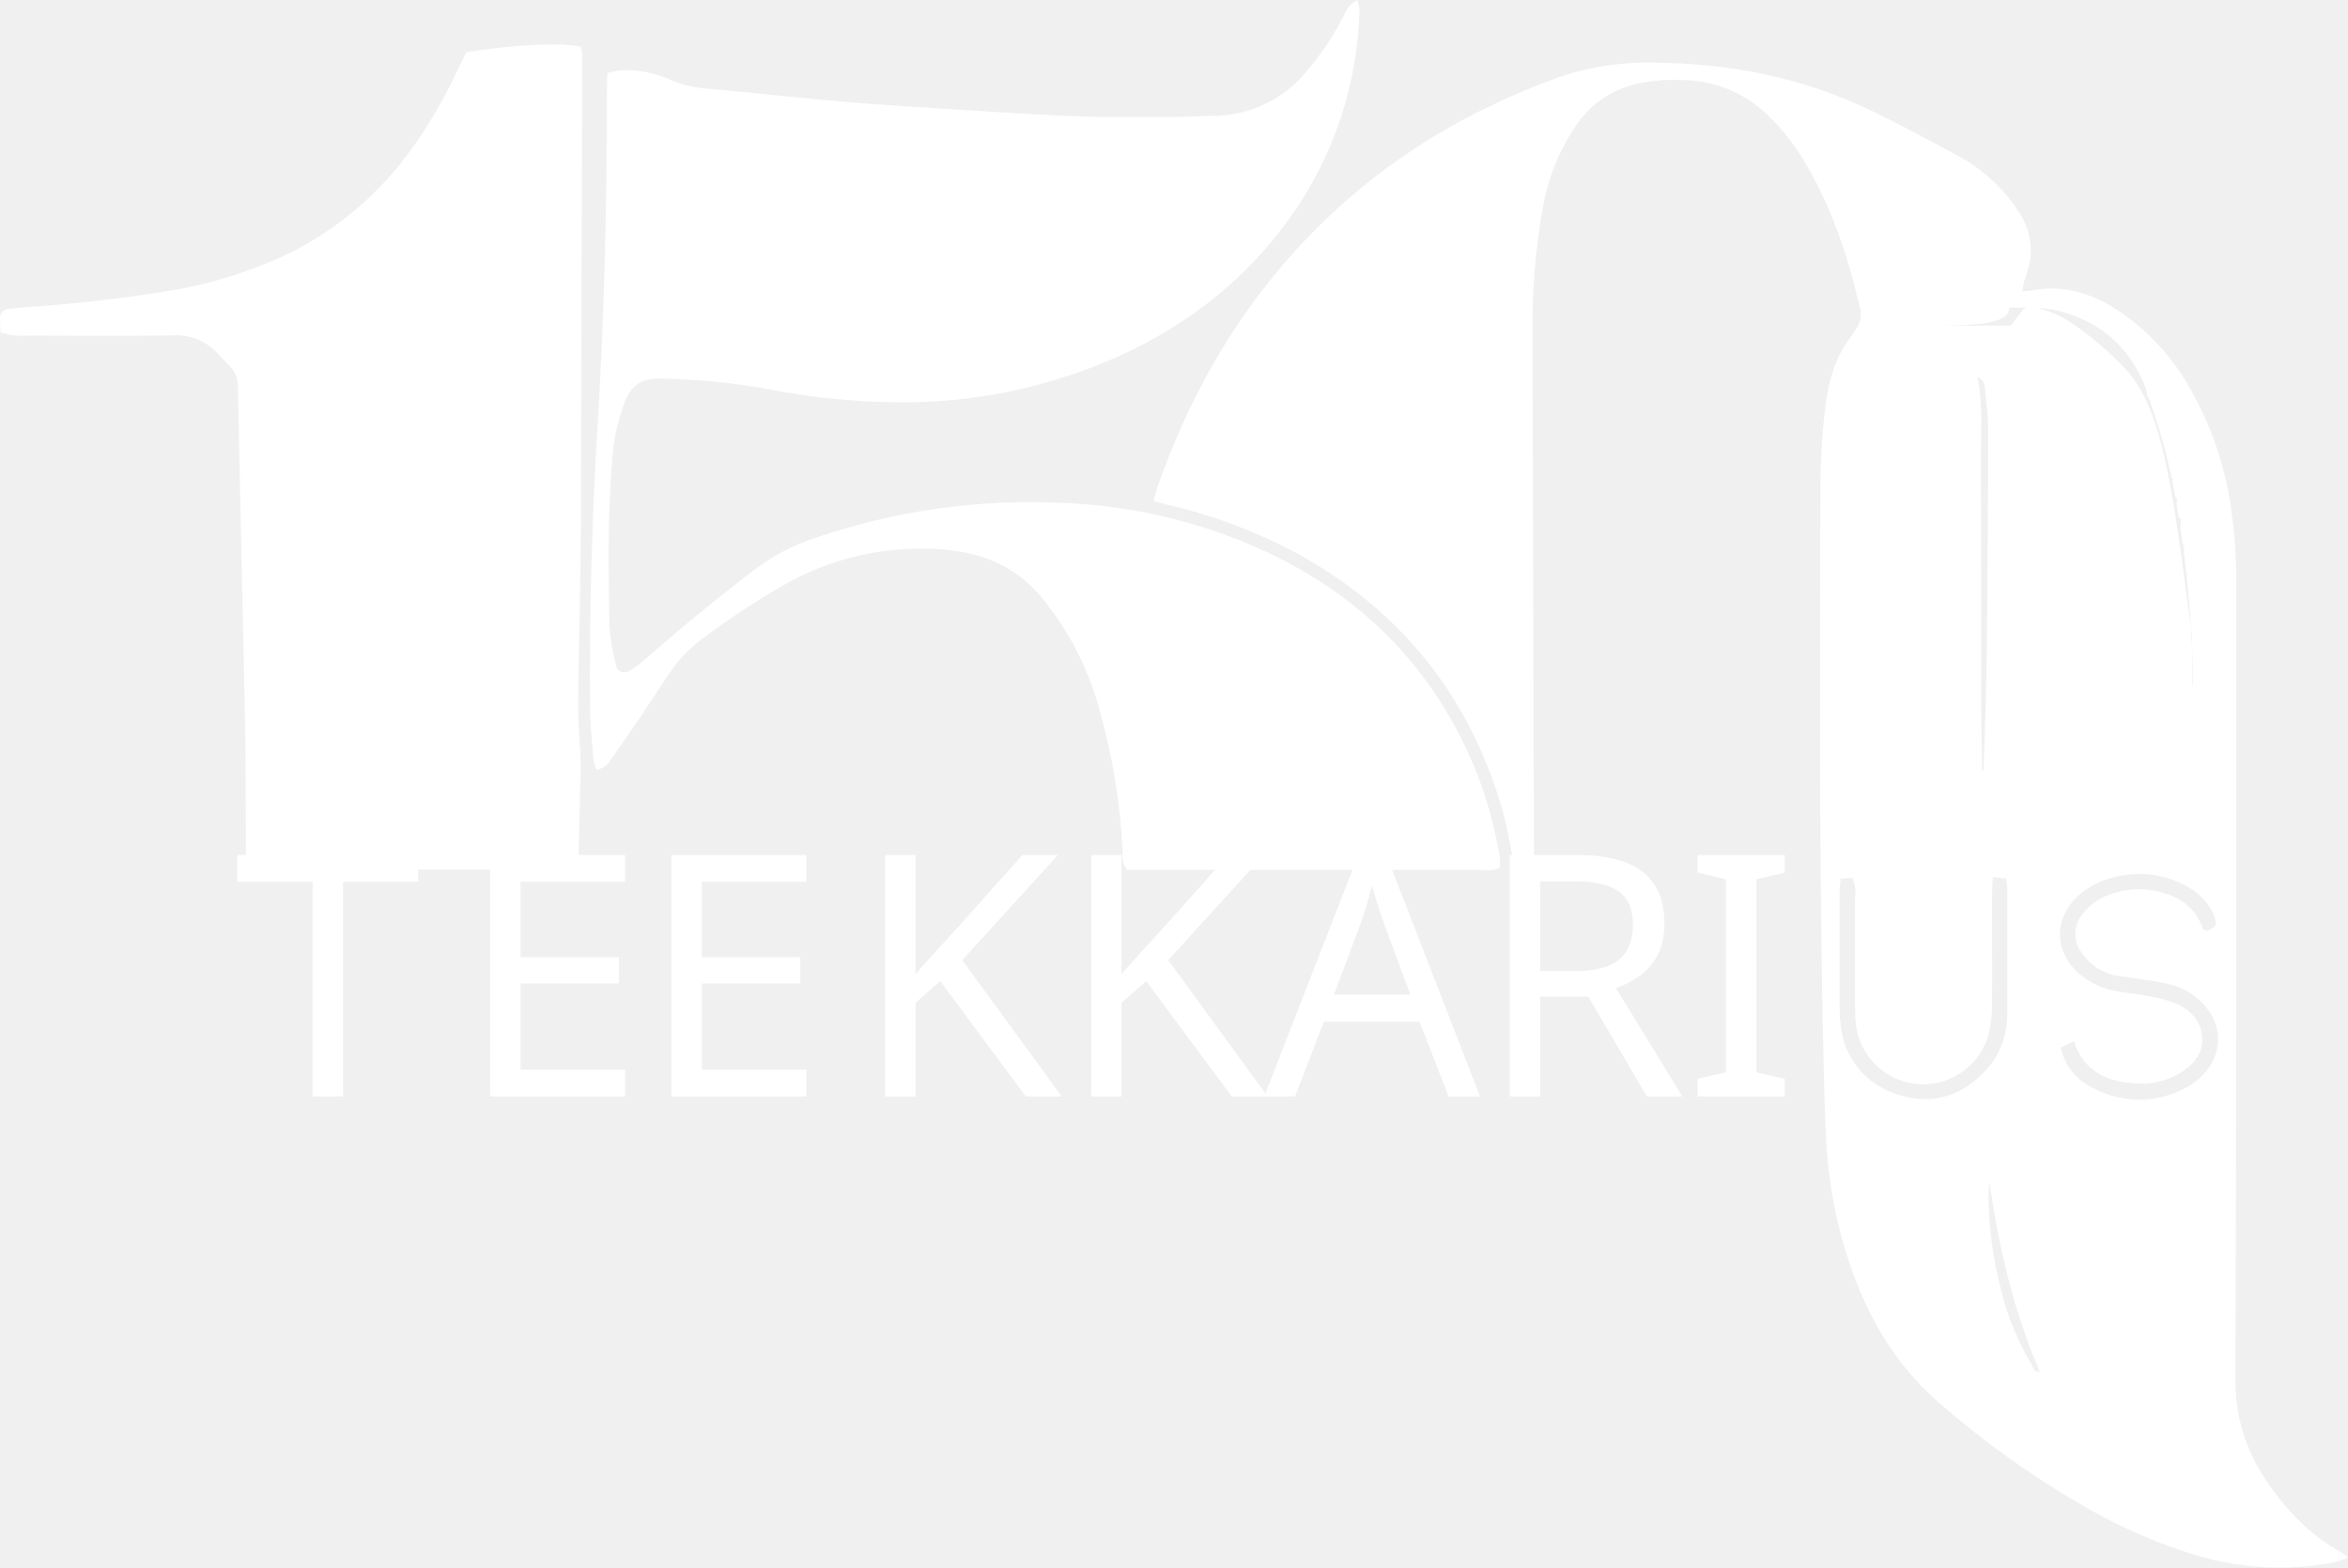
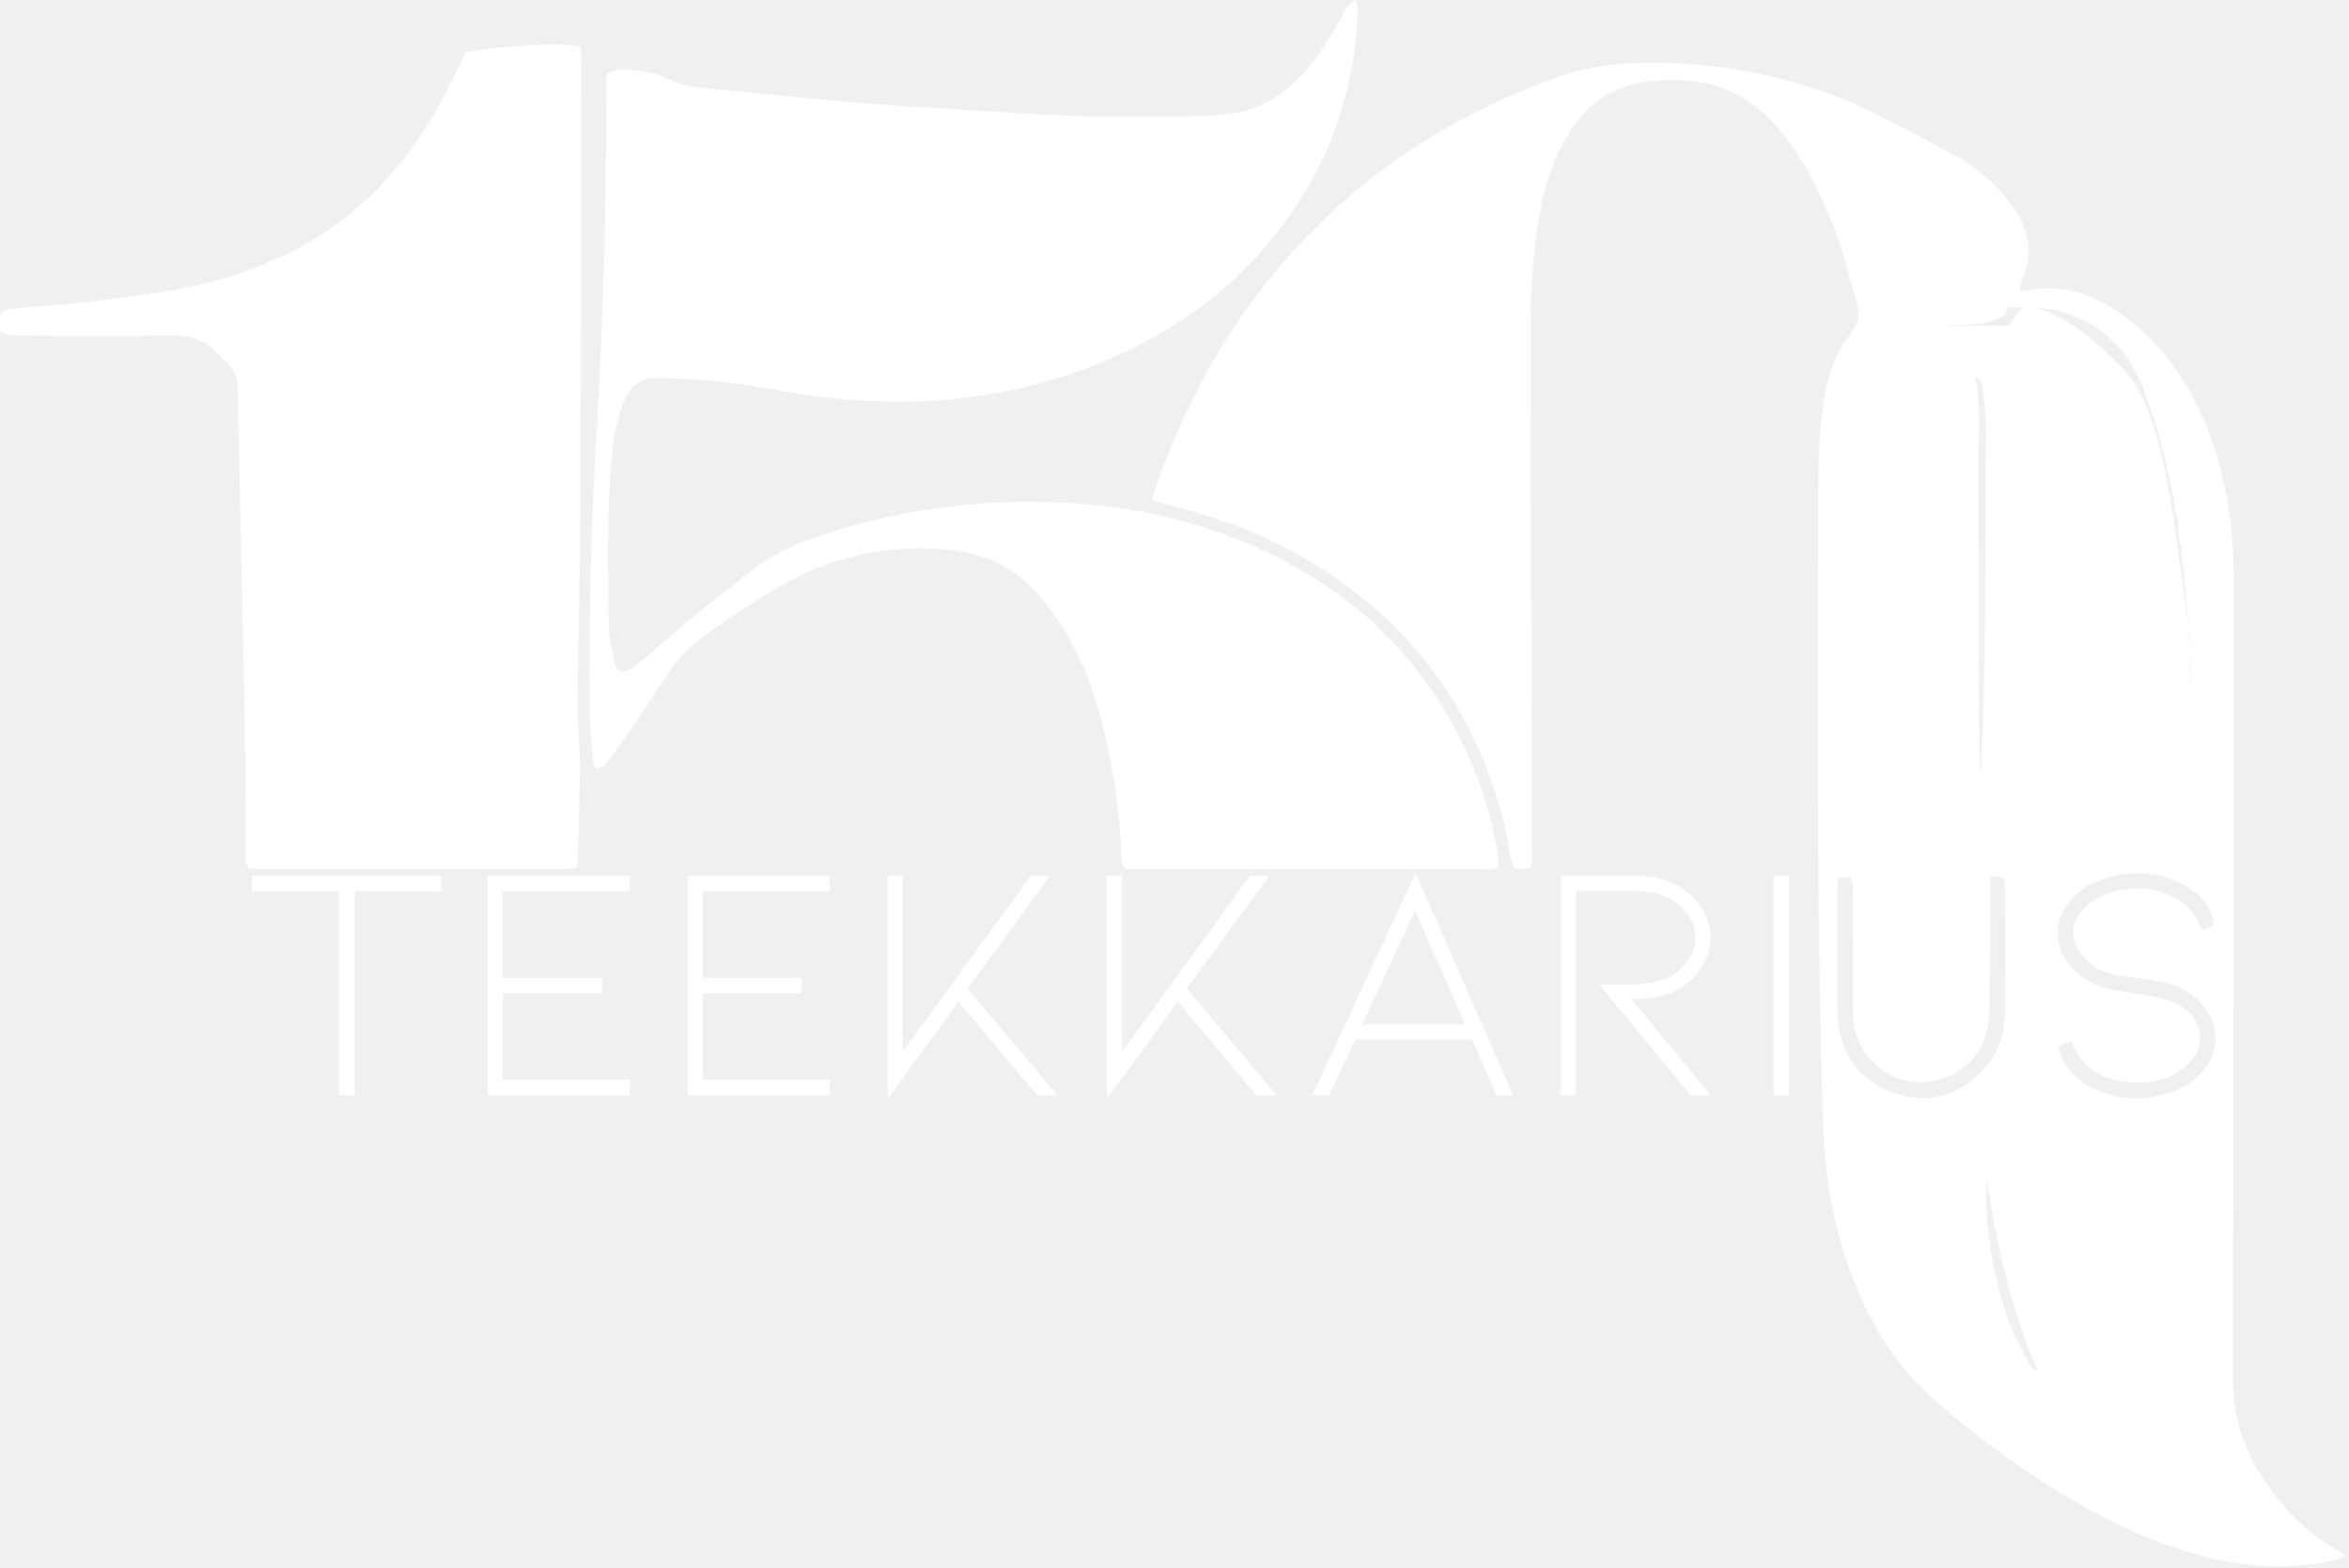
- <svg xmlns="http://www.w3.org/2000/svg" id="Layer_1" data-name="Layer 1" viewBox="0 0 450.3 300.74">
-   <defs>
-     <style>.cls-1,.cls-2{fill:#fff;}.cls-2{font-size:64.86px;font-family:Kiona-Regular, Kiona;letter-spacing:-0.01em;}.cls-3{letter-spacing:-0.02em;}</style>
-   </defs>
-   <path class="cls-1" d="M519.23,568.76c-6.22-3.37-10.91-8.33-14.77-14.15a33.43,33.43,0,0,1-5.74-19.1q.21-75.79.16-151.58a98.55,98.55,0,0,0-1-15.54A64.34,64.34,0,0,0,489,343.66,42.94,42.94,0,0,0,476,330.26c-4.92-3.17-10.24-4.85-16.18-3.74-.56.11-1.14.11-2,.19.17-.85.25-1.41.4-2a34.47,34.47,0,0,0,1.11-3.81,13.44,13.44,0,0,0-2.52-9.94A31.72,31.72,0,0,0,446,301c-5.5-3-11.05-6-16.69-8.73-13.26-6.5-27.39-9.29-42.08-9.42a52.94,52.94,0,0,0-18.87,3c-16.77,6.16-31.84,15.1-44.68,27.62-14.73,14.36-25,31.52-31.73,50.9-.27.77-.45,1.57-.72,2.53.89.26,1.55.49,2.22.65a99.57,99.57,0,0,1,26.32,10q29.17,16.55,38.4,48.81c.93,3.24,1.41,6.6,2.13,9.9a6.23,6.23,0,0,0,.68,1.38l2.84-.18a11.6,11.6,0,0,0,.35-4.12q-.12-49.31-.27-98.63a126.7,126.7,0,0,1,1.95-23.81,40.18,40.18,0,0,1,6.83-16.62,19,19,0,0,1,11.26-7.38,33.56,33.56,0,0,1,8.65-.72,23.91,23.91,0,0,1,16.65,6.93,41.83,41.83,0,0,1,6.7,8.52c5.32,8.79,8.48,18.4,10.78,28.33a4.41,4.41,0,0,1-.66,3.79c-.42.59-.75,1.24-1.19,1.82-2.79,3.66-4.05,7.88-4.69,12.39a128.11,128.11,0,0,0-1.06,17.72c-.09,36-.24,72,.58,108,.13,5.44.24,10.88.55,16.31a87.69,87.69,0,0,0,4.52,23.41c3.48,10.25,8.83,19.36,17.08,26.51a173.46,173.46,0,0,0,26.74,19.24A102.07,102.07,0,0,0,490,568.82a55.67,55.67,0,0,0,27.56,1.75,23.11,23.11,0,0,0,2.75-.91A7.7,7.7,0,0,0,519.23,568.76ZM489.54,380.89a1.87,1.87,0,0,1,0,.32.75.75,0,0,1-.13.27,1.86,1.86,0,0,1,0-.33A.79.79,0,0,1,489.54,380.89Zm-34.22-51.05c1.24,0,2.36,0,3.41,0l.1,0a7.34,7.34,0,0,1,1.66.08,21,21,0,0,1,7.28,1.48c6.68,2.48,11.18,7.3,13.82,14.08a2.48,2.48,0,0,1,.12.91c.15.35.29.71.43,1.07a.7.7,0,0,1,.25.65,96.73,96.73,0,0,1,4.1,14.61,1.5,1.5,0,0,1,.15-.23c0,.11.1.22.08.32a.7.7,0,0,1-.15.26q.33,1.62.63,3.27v-.07h.23l.06,1-.13,0q.27,1.51.51,3l.33,0V372h-.07c.21,1.35.39,2.68.56,4v-.93h.16V377h0c.65,5.24,1.07,10.17,1.34,14.29.07.55.15,1.1.22,1.66,0,.84,0,1.6,0,2.32.41,8.57,0,11.11,0,0-.06-1.21-.14-2.55-.23-4-3.75-28.21-5.49-43.4-13.8-50.93a59.5,59.5,0,0,0-7.65-6.55l-1.46-1a18.89,18.89,0,0,0-6.76-2.92c-.57,0-1.15,0-1.76-.06a2.15,2.15,0,0,0-.79.33H458l-2.29,3.1h-.34l0,.06h-21C448.16,333.35,455.32,333.35,455.32,329.84Zm-6.12,13.3a2.25,2.25,0,0,1,1.47,2.26c.24,2.53.62,5.06.61,7.58q0,21.93-.27,43.86c-.08,7.25-.39,14.49-.6,21.74h-.27c-.06-4.34-.18-8.69-.19-13,0-15.83,0-31.66-.05-47.49C449.89,353.13,450.33,348.17,449.2,343.14ZM433.75,480.73A15.32,15.32,0,0,1,423,467.46a21.58,21.58,0,0,1-.19-2.89q0-11.42,0-22.82c0-.71.1-1.42.18-2.37l2.28-.12a7.07,7.07,0,0,1,.49,3.75c0,6.77,0,13.53,0,20.29,0,1.21,0,2.42.12,3.62a13,13,0,0,0,25.63,1.8,25.61,25.61,0,0,0,.52-5c.06-6.88,0-13.76,0-20.64,0-1.19.09-2.38.15-4l2.58.29c.08.76.18,1.35.19,1.93,0,8,0,15.94,0,23.91a15.82,15.82,0,0,1-4.85,11.72C445.41,481.45,439.87,482.85,433.75,480.73Zm25.89,51.92A51.6,51.6,0,0,1,453.69,518a73.47,73.47,0,0,1-2.33-17.13c0-1.15.1-2.3.15-3.45,1.78,12.58,4.61,24.81,9.68,36.54C460,534.06,459.94,533.14,459.64,532.65Zm32.09-54.91a12.49,12.49,0,0,1-2.67,1.85,18.77,18.77,0,0,1-18.07-.27,11,11,0,0,1-5.77-7.5l2.5-1.23c1.89,5.63,6.1,7.68,11.45,8.05a14.41,14.41,0,0,0,9-2c2.46-1.58,4.35-3.61,4.18-6.73s-2.23-5.33-5-6.55a28.19,28.19,0,0,0-5.57-1.47c-1.78-.36-3.59-.53-5.38-.82a15.17,15.17,0,0,1-7.53-3.33c-5-4.23-5.09-10.8-.22-15.15a15.43,15.43,0,0,1,7.06-3.53,18.68,18.68,0,0,1,13.68,1.79,11.64,11.64,0,0,1,5.17,5.41,5.93,5.93,0,0,1,.37,1.74.77.77,0,0,1-.29.62c-.48.33-1,.59-1.45.84-.34-.2-.66-.28-.72-.45-1.43-4.24-4.68-6.31-8.8-7.2a15.89,15.89,0,0,0-9.27.7,11.12,11.12,0,0,0-4.93,3.57,6,6,0,0,0-.33,7.41,10.48,10.48,0,0,0,7.48,4.62c1.9.31,3.83.51,5.74.82a40.51,40.51,0,0,1,4.25.87,12.82,12.82,0,0,1,5.3,3C496.59,467.16,496.53,473.53,491.73,477.74Z" transform="translate(-70 -270.83)" />
-   <path d="M436.54,399.48" transform="translate(-70 -270.83)" />
-   <text class="cls-2" transform="translate(44.84 210.33)">T<tspan class="cls-3" x="42.87" y="0">EE</tspan>
-     <tspan x="118.62" y="0">KKARI</tspan>
-   </text>
-   <path class="cls-1" d="M184.39,418.5a10,10,0,0,1-.6-2c-.26-3.37-.61-6.75-.64-10.13q-.19-27.37,1.5-54.72c1.26-20.76,1.73-41.54,1.74-62.33,0-1.43.05-2.87.08-4.47a14.65,14.65,0,0,1,2.56-.55,21.12,21.12,0,0,1,9.53,1.83,21.42,21.42,0,0,0,7.34,1.73c8.78.76,17.55,1.78,26.34,2.52,7.94.67,15.91,1.15,23.87,1.64,7.35.46,14.71.94,22.08,1.17,6,.2,12.08.07,18.12.05,2.05,0,4.11-.15,6.16-.19a23.18,23.18,0,0,0,16.87-7.14,52.26,52.26,0,0,0,8.08-11.55c.68-1.24,1.15-2.67,2.85-3.49a5.89,5.89,0,0,1,.46,1.66,71.56,71.56,0,0,1-13.29,40c-9.34,13.07-21.72,22.2-36.51,28.18a101,101,0,0,1-37.11,7.3,135.45,135.45,0,0,1-26.65-2.55,125,125,0,0,0-20.9-2c-3.32-.06-5.22,1.46-6.38,4.3A37.68,37.68,0,0,0,187.42,359c-.92,10.62-.7,21.26-.55,31.89a39.54,39.54,0,0,0,1.27,7.48,1.57,1.57,0,0,0,2.47,1.17,12.81,12.81,0,0,0,2.38-1.62c3.14-2.65,6.21-5.39,9.38-8q6-4.94,12.19-9.71A40,40,0,0,1,226.39,374a127.6,127.6,0,0,1,47.8-6.68A102.1,102.1,0,0,1,312,376.3c19.2,8.77,33.05,22.77,41.06,42.41a80.17,80.17,0,0,1,4.6,16.74,11.85,11.85,0,0,1,0,1.79c-1.29.82-2.65.47-3.93.47q-18.5,0-37,0H286.11c-1.07-1.39-.76-2.77-.83-4.05a121.89,121.89,0,0,0-4.45-26.76,57.09,57.09,0,0,0-11.28-21.7,24,24,0,0,0-12.33-7.86,36.84,36.84,0,0,0-7.13-1.17,53.14,53.14,0,0,0-30.23,7.15,157.91,157.91,0,0,0-15.12,10,26.94,26.94,0,0,0-6.25,6.49c-2,3-4,6.05-6,9.05q-2.64,3.9-5.39,7.73A3.68,3.68,0,0,1,184.39,418.5Z" transform="translate(-70 -270.83)" />
-   <path class="cls-1" d="M159.43,280.87c8.27-1.45,18.49-1.95,22-1.08a18.89,18.89,0,0,1,.23,2q-.12,45.5-.27,91c-.06,11.12-.4,22.23-.52,33.35,0,3,.28,6,.42,9,.05,1.2.1,2.41.07,3.62q-.18,8.15-.41,16.31c0,.7-.15,1.41-.25,2.28a21.26,21.26,0,0,1-2.51.29q-29,0-58,0c-.83,0-1.65-.12-2.37-.17-1-1.19-.64-2.45-.65-3.62-.08-8.46,0-16.92-.2-25.37-.41-21.14-.93-42.28-1.35-63.42a5.5,5.5,0,0,0-1.49-3.93l-2.51-2.62a10.66,10.66,0,0,0-8.42-3.35c-9.3.18-18.6.06-27.91.05a13.89,13.89,0,0,1-5.18-.61,28,28,0,0,1-.1-2.86,1.72,1.72,0,0,1,1.64-1.65c.84-.11,1.68-.22,2.52-.27q13.56-.88,27-3A85.81,85.81,0,0,0,124,320.11a63.61,63.61,0,0,0,25.27-21.17,95.22,95.22,0,0,0,8.36-14.4C158.2,283.35,158.79,282.16,159.43,280.87Z" transform="translate(-70 -270.83)" />
+ <svg xmlns="http://www.w3.org/2000/svg" width="100%" height="100%" viewBox="0 0 451 301" version="1.1" xml:space="preserve" style="fill-rule:evenodd;clip-rule:evenodd;stroke-linejoin:round;stroke-miterlimit:2;">
+   <g transform="matrix(1,0,0,1,-69.9963,-270.826)">
+     <g id="Layer-1">
+       <g transform="matrix(1,0,0,1,491.733,377.511)">
+         <path d="M0,100.23C-0.811,100.942 -1.709,101.61 -2.673,102.081C-8.73,105.046 -14.796,105.018 -20.744,101.807C-23.602,100.264 -25.646,97.966 -26.517,94.308C-25.523,93.822 -24.8,93.469 -24.009,93.082C-22.126,98.709 -17.908,100.764 -12.558,101.125C-9.358,101.341 -6.283,100.88 -3.52,99.101C-1.062,97.518 0.827,95.491 0.662,92.365C0.489,89.118 -1.576,87.04 -4.37,85.823C-6.114,85.064 -8.063,84.736 -9.948,84.349C-11.72,83.985 -13.532,83.824 -15.319,83.528C-18.11,83.065 -20.674,82.054 -22.852,80.204C-27.843,75.966 -27.941,69.404 -23.072,65.048C-21.046,63.236 -18.659,62.105 -16.015,61.522C-11.242,60.47 -6.644,60.866 -2.33,63.305C-0.069,64.584 1.765,66.308 2.837,68.72C3.073,69.251 3.141,69.87 3.212,70.457C3.236,70.656 3.086,70.964 2.917,71.081C2.439,71.414 1.909,71.673 1.47,71.922C1.13,71.717 0.808,71.639 0.751,71.472C-0.686,67.23 -3.935,65.162 -8.055,64.266C-11.185,63.585 -14.315,63.798 -17.326,64.967C-19.272,65.722 -20.967,66.867 -22.255,68.542C-24.068,70.897 -24.189,73.474 -22.585,75.946C-20.825,78.659 -18.221,80.051 -15.107,80.566C-13.2,80.882 -11.274,81.077 -9.366,81.389C-7.938,81.622 -6.504,81.877 -5.111,82.263C-3.103,82.82 -1.344,83.877 0.186,85.3C4.861,89.649 4.798,96.017 0,100.23M-32.096,155.139C-34.87,150.582 -36.774,145.65 -38.048,140.485C-39.434,134.864 -40.328,129.163 -40.371,123.356C-40.379,122.208 -40.274,121.059 -40.221,119.911C-38.447,132.488 -35.614,144.722 -30.546,156.453C-31.693,156.546 -31.796,155.633 -32.096,155.139M-57.98,103.224C-64.193,101.073 -67.888,96.573 -68.772,89.949C-68.899,88.994 -68.958,88.024 -68.96,87.061C-68.976,79.454 -68.975,71.847 -68.964,64.239C-68.963,63.528 -68.86,62.817 -68.786,61.87C-67.948,61.825 -67.185,61.784 -66.507,61.748C-65.789,63.083 -66.016,64.314 -66.012,65.503C-65.991,72.265 -66.007,79.027 -65.996,85.789C-65.994,86.995 -65.992,88.208 -65.868,89.405C-65.21,95.74 -60.159,100.597 -53.994,101.078C-46.794,101.64 -41.356,96.602 -40.238,91.211C-39.898,89.571 -39.735,87.869 -39.721,86.193C-39.665,79.311 -39.704,72.428 -39.69,65.546C-39.688,64.358 -39.603,63.17 -39.54,61.581C-38.427,61.704 -37.756,61.778 -36.962,61.865C-36.886,62.631 -36.778,63.216 -36.777,63.8C-36.767,71.77 -36.734,79.739 -36.787,87.708C-36.818,92.24 -38.313,96.234 -41.63,99.429C-46.318,103.944 -51.865,105.342 -57.98,103.224M-42.529,-34.374C-41.267,-33.858 -41.147,-32.963 -41.065,-32.108C-40.821,-29.584 -40.443,-27.054 -40.448,-24.527C-40.48,-9.907 -40.555,4.713 -40.723,19.331C-40.806,26.578 -41.117,33.823 -41.325,41.068C-41.413,41.073 -41.502,41.078 -41.59,41.084C-41.657,36.736 -41.775,32.389 -41.783,28.042C-41.813,12.212 -41.779,-3.618 -41.831,-19.448C-41.847,-24.383 -41.406,-29.336 -42.529,-34.374M-36.41,-47.667C-35.175,-47.667 -34.053,-47.666 -33.004,-47.647C-32.971,-47.652 -32.938,-47.664 -32.904,-47.667C-32.397,-47.712 -31.84,-47.682 -31.243,-47.588C-28.584,-47.456 -26.366,-47.093 -23.96,-46.108C-17.279,-43.635 -12.782,-38.814 -10.146,-32.033C-10.037,-31.755 -10.021,-31.441 -10.023,-31.12C-9.876,-30.768 -9.73,-30.413 -9.588,-30.052C-9.374,-29.87 -9.318,-29.645 -9.339,-29.399C-7.656,-24.973 -6.31,-19.954 -5.238,-14.791C-5.21,-14.869 -5.143,-14.942 -5.094,-15.017C-5.062,-14.911 -4.997,-14.801 -5.009,-14.7C-5.02,-14.61 -5.107,-14.529 -5.165,-14.445C-4.942,-13.358 -4.732,-12.266 -4.533,-11.172L-4.533,-11.238C-4.457,-11.243 -4.382,-11.248 -4.307,-11.253C-4.286,-10.922 -4.265,-10.592 -4.244,-10.261C-4.287,-10.269 -4.329,-10.277 -4.372,-10.284C-4.193,-9.272 -4.024,-8.259 -3.864,-7.25C-3.754,-7.264 -3.643,-7.278 -3.533,-7.292L-3.533,-5.53C-3.555,-5.528 -3.576,-5.525 -3.598,-5.523C-3.397,-4.175 -3.211,-2.836 -3.04,-1.515L-3.04,-2.439C-2.987,-2.436 -2.933,-2.433 -2.88,-2.43L-2.88,-0.505C-2.891,-0.506 -2.902,-0.507 -2.913,-0.507C-2.262,4.731 -1.839,9.664 -1.572,13.782C-1.498,14.332 -1.426,14.878 -1.351,15.439C-1.351,16.279 -1.349,17.037 -1.346,17.759C-0.933,26.33 -1.3,28.865 -1.346,17.759C-1.404,16.546 -1.479,15.214 -1.572,13.782C-5.32,-14.43 -7.062,-29.618 -15.375,-37.149C-18.067,-39.841 -20.649,-42.027 -23.028,-43.698C-23.504,-44.025 -23.991,-44.347 -24.48,-44.668C-27.067,-46.312 -29.367,-47.292 -31.243,-47.588C-31.808,-47.616 -32.393,-47.636 -33.004,-47.647C-33.269,-47.604 -33.535,-47.491 -33.796,-47.325C-33.778,-47.325 -33.763,-47.323 -33.745,-47.323C-34.672,-46.068 -35.365,-45.131 -36.035,-44.224L-36.375,-44.224C-36.396,-44.187 -36.41,-44.161 -36.41,-44.161L-57.445,-44.161C-43.577,-44.161 -36.41,-44.161 -36.41,-47.667M-2.193,3.376C-2.178,3.486 -2.14,3.598 -2.154,3.704C-2.166,3.797 -2.237,3.882 -2.282,3.971C-2.297,3.862 -2.335,3.749 -2.321,3.643C-2.308,3.55 -2.238,3.465 -2.193,3.376M27.499,191.252C21.282,187.883 16.585,182.921 12.727,177.101C8.894,171.32 6.964,165.065 6.984,157.999C7.131,107.473 7.118,56.946 7.147,6.419C7.15,1.22 6.963,-3.968 6.144,-9.121C4.745,-17.925 2.1,-26.275 -2.706,-33.85C-6.117,-39.227 -10.388,-43.801 -15.759,-47.255C-20.683,-50.421 -26.002,-52.1 -31.943,-50.987C-32.504,-50.882 -33.084,-50.878 -33.937,-50.801C-33.765,-51.653 -33.687,-52.215 -33.534,-52.757C-33.175,-54.032 -32.633,-55.274 -32.426,-56.57C-31.844,-60.219 -32.893,-63.522 -34.944,-66.512C-37.79,-70.662 -41.383,-74.073 -45.784,-76.497C-51.283,-79.526 -56.837,-82.469 -62.474,-85.231C-75.73,-91.729 -89.865,-94.518 -104.548,-94.652C-110.986,-94.71 -117.352,-93.873 -123.425,-91.641C-140.188,-85.482 -155.264,-76.54 -168.099,-64.024C-182.831,-49.656 -193.124,-32.501 -199.836,-13.124C-200.102,-12.354 -200.281,-11.553 -200.55,-10.589C-199.663,-10.326 -199.005,-10.098 -198.33,-9.938C-189.117,-7.754 -180.271,-4.601 -172.013,0.08C-152.56,11.109 -139.744,27.391 -133.612,48.885C-132.688,52.126 -132.207,55.493 -131.485,58.794C-131.389,59.233 -131.082,59.626 -130.808,60.169C-129.825,60.107 -128.91,60.048 -127.964,59.988C-127.449,58.518 -127.61,57.182 -127.613,55.874C-127.697,22.996 -127.796,-9.882 -127.88,-42.76C-127.9,-50.75 -127.41,-58.703 -125.93,-66.571C-124.8,-72.579 -122.743,-78.208 -119.106,-83.191C-116.275,-87.07 -112.482,-89.44 -107.84,-90.575C-104.986,-91.272 -102.102,-91.344 -99.196,-91.286C-92.739,-91.158 -87.196,-88.836 -82.547,-84.363C-79.916,-81.832 -77.729,-78.951 -75.844,-75.836C-70.528,-67.051 -67.364,-57.445 -65.059,-47.512C-64.741,-46.143 -64.878,-44.885 -65.719,-43.721C-66.142,-43.134 -66.475,-42.48 -66.912,-41.905C-69.703,-38.236 -70.967,-34.019 -71.607,-29.515C-72.443,-23.631 -72.644,-17.709 -72.659,-11.794C-72.753,24.227 -72.908,60.249 -72.081,96.264C-71.956,101.701 -71.841,107.14 -71.536,112.568C-71.086,120.567 -69.593,128.396 -67.014,135.984C-63.531,146.23 -58.184,155.334 -49.935,162.49C-41.612,169.71 -32.74,176.197 -23.192,181.728C-16.378,185.675 -9.291,189.014 -1.738,191.308C7.309,194.055 16.479,194.94 25.817,193.06C26.682,192.886 27.507,192.505 28.565,192.148C28.032,191.694 27.798,191.414 27.499,191.252" style="fill:white;fill-rule:nonzero;" />
+       </g>
+       <g>
+         <g transform="matrix(1,0,0,1,114.84,481.151)">
+           <path d="M39.888,-42.158L39.888,-39.175L23.22,-39.175L23.22,0L20.236,0L20.236,-39.175L3.502,-39.175L3.502,-42.158L39.888,-42.158Z" style="fill:white;fill-rule:nonzero;" />
+         </g>
+         <g transform="matrix(1,0,0,1,157.712,481.151)">
+           <path d="M33.208,0L33.208,-3.048L8.821,-3.048L8.821,-19.587L27.825,-19.587L27.825,-22.571L8.821,-22.571L8.821,-39.175L33.208,-39.175L33.208,-42.158L5.902,-42.158L5.902,0L33.208,0Z" style="fill:white;fill-rule:nonzero;" />
+           <path d="M71.604,0L71.604,-3.048L47.217,-3.048L47.217,-19.587L66.221,-19.587L66.221,-22.571L47.217,-22.571L47.217,-39.175L71.604,-39.175L71.604,-42.158L44.299,-42.158L44.299,0L71.604,0Z" style="fill:white;fill-rule:nonzero;" />
+           <path d="M115.319,0L111.428,0L96.316,-17.966L82.695,0.713L82.695,-42.158L85.614,-42.158L85.614,-8.367L110.195,-42.158L113.892,-42.158L98.067,-20.495L115.319,0Z" style="fill:white;fill-rule:nonzero;" />
+           <path d="M157.413,0L153.521,0L138.409,-17.966L124.789,0.713L124.789,-42.158L127.707,-42.158L127.707,-8.367L152.289,-42.158L155.986,-42.158L140.16,-20.495L157.413,0Z" style="fill:white;fill-rule:nonzero;" />
+           <path d="M172.46,-10.702L167.466,0L164.223,0L184.07,-42.677L202.814,0L199.636,0L194.901,-10.702L172.46,-10.702ZM183.94,-35.478L173.822,-13.62L193.604,-13.62L183.94,-35.478Z" style="fill:white;fill-rule:nonzero;" />
+           <path d="M236.865,0L219.353,-21.274L224.542,-21.274C227.742,-21.274 230.336,-21.685 232.325,-22.506C233.795,-23.198 235.071,-24.246 236.152,-25.652C237.233,-27.057 237.773,-28.603 237.773,-30.289C237.773,-31.803 237.319,-33.24 236.411,-34.602C235.503,-35.964 234.206,-37.078 232.52,-37.943C230.833,-38.807 228.887,-39.24 226.682,-39.24L214.878,-39.24L214.878,0L211.959,0L211.959,-42.158L226.682,-42.158C228.671,-42.158 230.531,-41.845 232.26,-41.218C233.99,-40.591 235.503,-39.694 236.8,-38.526C238.054,-37.402 239.016,-36.126 239.686,-34.7C240.357,-33.273 240.692,-31.803 240.692,-30.289C240.692,-27.911 239.978,-25.781 238.551,-23.901C237.125,-22.02 235.438,-20.668 233.492,-19.847C232.152,-19.242 230.844,-18.863 229.568,-18.712C228.293,-18.56 226.942,-18.485 225.515,-18.485L240.757,0L236.865,0Z" style="fill:white;fill-rule:nonzero;" />
+           <rect x="252.82" y="-42.158" width="2.919" height="42.158" style="fill:white;fill-rule:nonzero;" />
+         </g>
+       </g>
+       <g transform="matrix(1,0,0,1,184.392,290.392)">
+         <path d="M0,128.104C-0.219,127.394 -0.554,126.741 -0.606,126.066C-0.867,122.695 -1.214,119.319 -1.238,115.943C-1.369,97.686 -0.845,79.44 0.26,61.22C1.518,40.458 1.991,19.682 1.995,-1.111C1.995,-2.546 2.047,-3.981 2.078,-5.582C3.06,-5.803 3.846,-6.113 4.639,-6.134C7.94,-6.222 11.147,-5.69 14.164,-4.3C16.502,-3.222 18.938,-2.789 21.504,-2.569C30.291,-1.814 39.055,-0.792 47.843,-0.049C55.79,0.623 63.753,1.103 71.714,1.593C79.072,2.047 86.432,2.526 93.799,2.763C99.833,2.958 105.878,2.831 111.918,2.809C113.971,2.802 116.024,2.664 118.077,2.617C124.648,2.468 130.315,0.267 134.949,-4.524C138.266,-7.953 140.754,-11.924 143.029,-16.067C143.711,-17.308 144.174,-18.746 145.876,-19.566C146.064,-18.922 146.359,-18.407 146.341,-17.903C145.816,-3.281 141.595,10.111 133.045,22.078C123.706,35.15 111.324,44.282 96.536,50.255C84.647,55.058 72.264,57.428 59.43,57.56C50.447,57.652 41.589,56.674 32.777,55.012C25.877,53.711 18.905,53.144 11.876,53.02C8.558,52.961 6.658,54.481 5.493,57.315C4.007,60.928 3.36,64.742 3.026,68.602C2.106,79.217 2.326,89.86 2.473,100.492C2.508,102.991 3.231,105.492 3.752,107.968C4.03,109.285 5.024,109.732 6.22,109.136C7.072,108.711 7.867,108.132 8.598,107.516C11.74,104.868 14.804,102.126 17.981,99.52C21.998,96.226 26.064,92.99 30.168,89.805C33.729,87.042 37.721,85.094 41.996,83.636C57.508,78.348 73.43,76.165 89.794,76.963C102.974,77.606 115.635,80.415 127.64,85.905C146.834,94.681 160.693,108.682 168.697,128.318C170.896,133.713 172.31,139.327 173.293,145.056C173.392,145.632 173.306,146.239 173.306,146.85C172.02,147.67 170.656,147.315 169.374,147.318C157.045,147.35 144.716,147.337 132.386,147.337L101.714,147.337C100.648,145.948 100.96,144.565 100.883,143.285C100.335,134.209 98.974,125.269 96.438,116.528C94.124,108.549 90.609,101.188 85.156,94.83C81.833,90.955 77.752,88.247 72.823,86.965C70.502,86.362 68.09,85.935 65.698,85.803C54.935,85.209 44.838,87.504 35.467,92.952C30.234,95.993 25.199,99.307 20.35,102.924C17.896,104.756 15.803,106.899 14.097,109.421C12.066,112.423 10.105,115.472 8.071,118.472C6.309,121.071 4.516,123.651 2.676,126.195C2.065,127.039 1.415,127.957 0,128.104" style="fill:white;fill-rule:nonzero;" />
+       </g>
+       <g transform="matrix(1,0,0,1,159.426,435.779)">
+         <path d="M0,-154.912C8.273,-156.362 18.497,-156.863 22.003,-155.986C22.077,-155.34 22.231,-154.64 22.229,-153.94C22.155,-123.612 22.108,-93.283 21.96,-62.955C21.906,-51.841 21.565,-40.728 21.446,-29.614C21.414,-26.602 21.725,-23.587 21.86,-20.572C21.913,-19.366 21.961,-18.157 21.935,-16.951C21.817,-11.515 21.679,-6.079 21.528,-0.644C21.508,0.063 21.374,0.767 21.274,1.64C20.384,1.749 19.575,1.934 18.765,1.935C-0.569,1.951 -19.902,1.95 -39.236,1.94C-40.062,1.94 -40.887,1.825 -41.609,1.771C-42.582,0.579 -42.243,-0.68 -42.255,-1.847C-42.341,-10.305 -42.291,-18.765 -42.456,-27.221C-42.868,-48.362 -43.384,-69.5 -43.81,-90.64C-43.841,-92.193 -44.24,-93.469 -45.3,-94.567C-46.139,-95.435 -46.965,-96.316 -47.803,-97.185C-50.104,-99.571 -52.796,-100.611 -56.221,-100.543C-65.522,-100.358 -74.829,-100.478 -84.133,-100.489C-85.806,-100.491 -87.497,-100.421 -89.315,-101.099C-89.356,-102.094 -89.475,-103.033 -89.412,-103.958C-89.347,-104.903 -88.744,-105.484 -87.779,-105.607C-86.94,-105.714 -86.101,-105.828 -85.258,-105.882C-76.212,-106.467 -67.215,-107.481 -58.261,-108.884C-50.347,-110.124 -42.699,-112.306 -35.425,-115.67C-25.104,-120.443 -16.764,-127.623 -10.154,-136.841C-6.906,-141.37 -4.202,-146.218 -1.797,-151.238C-1.225,-152.433 -0.633,-153.619 0,-154.912" style="fill:white;fill-rule:nonzero;" />
+       </g>
+     </g>
+   </g>
</svg>
